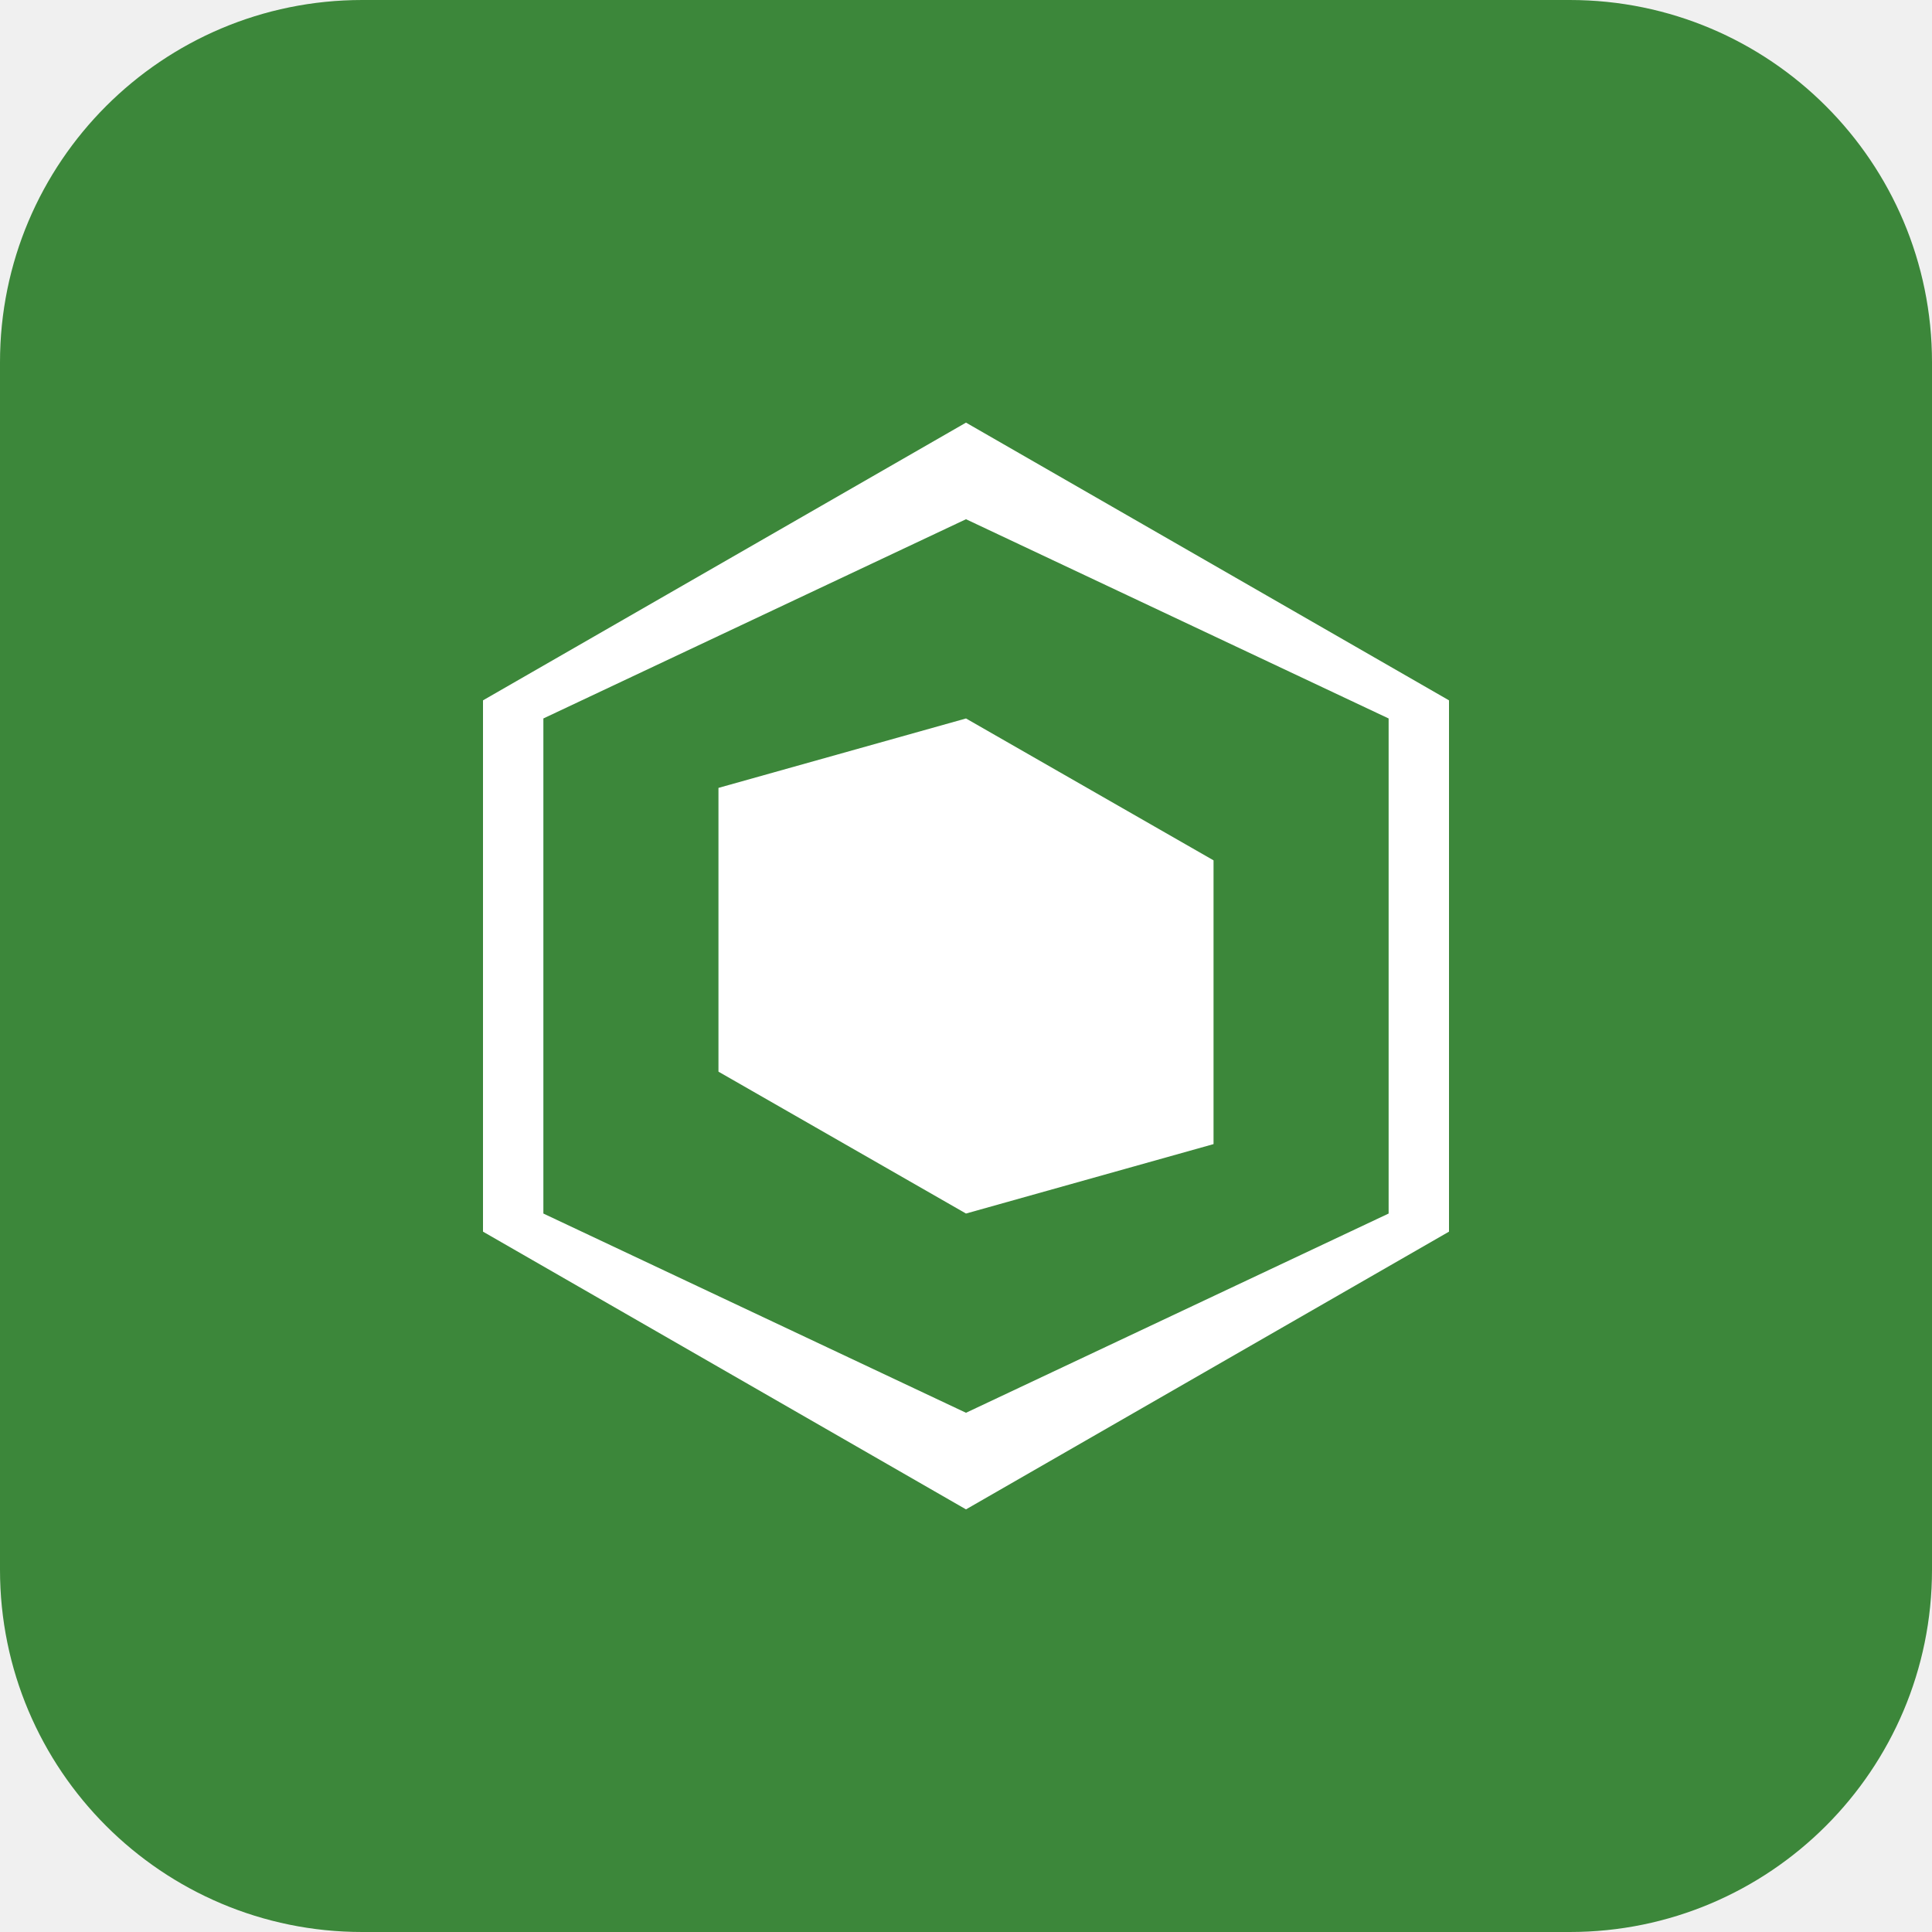
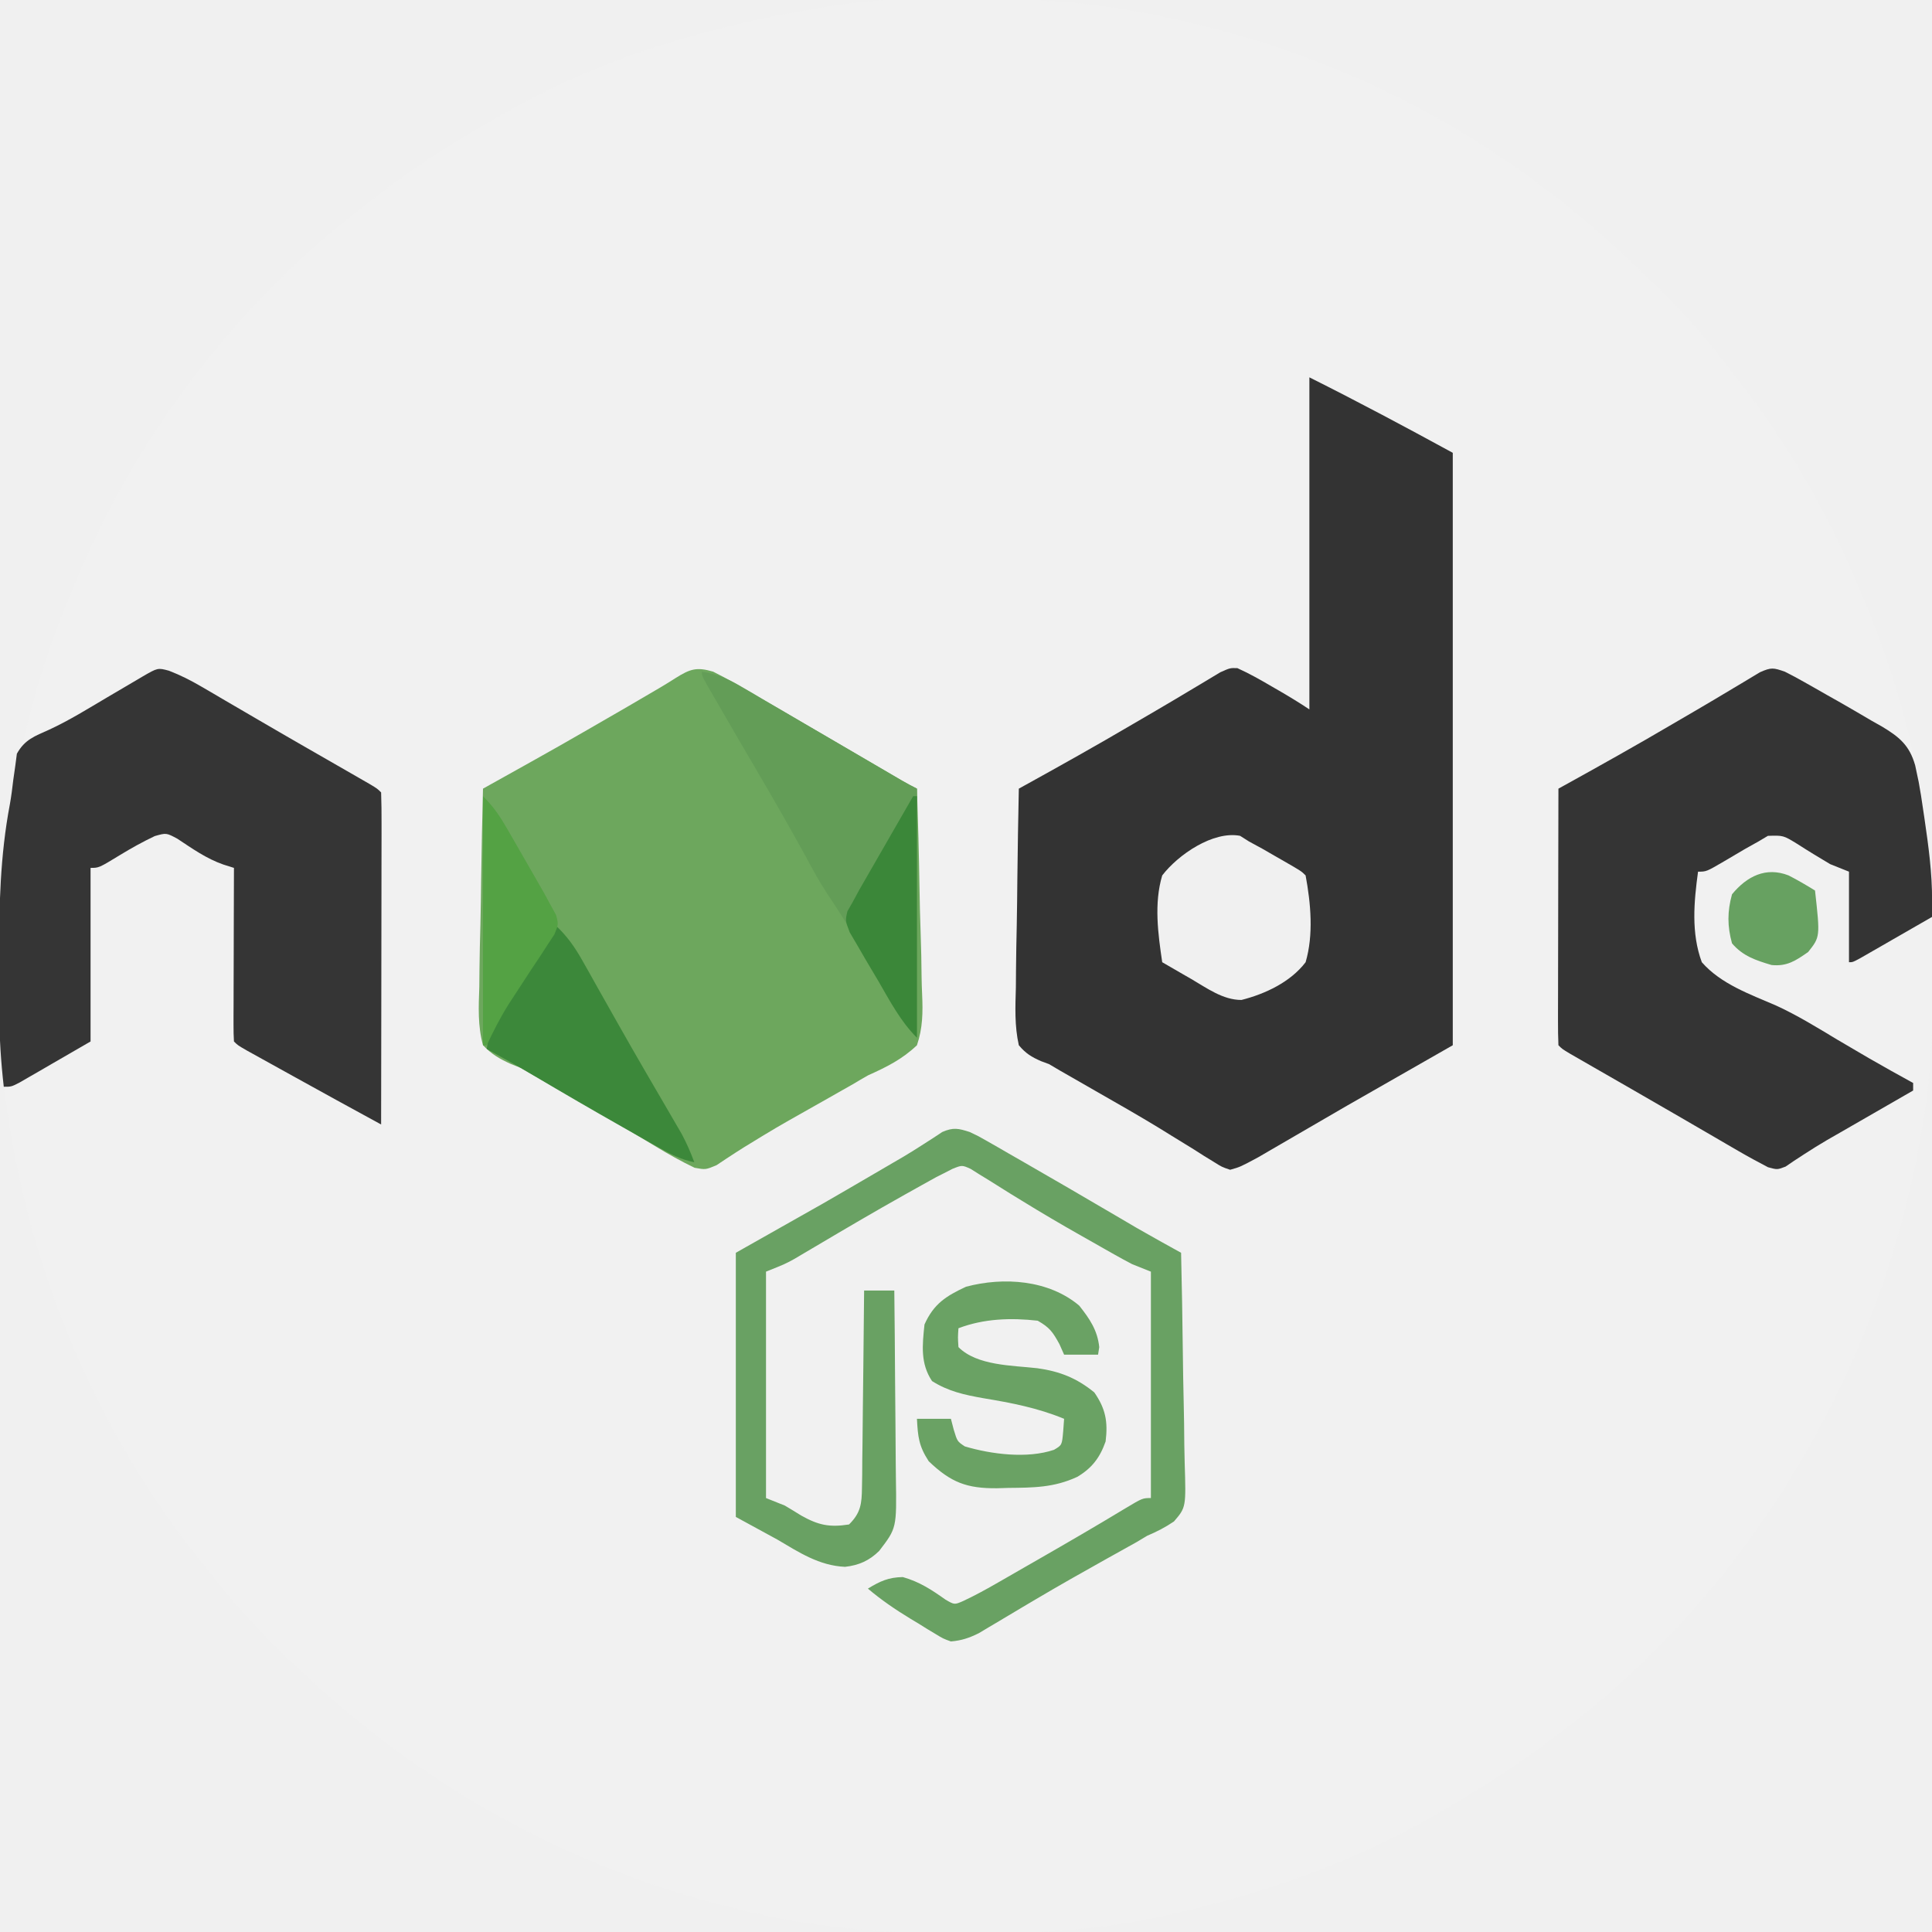
- <svg xmlns="http://www.w3.org/2000/svg" width="64" height="64" viewBox="0 0 64 64" fill="none">
-   <rect width="64" height="64" rx="12" fill="#3C873A" />
-   <path d="M32 14l16 9.2v17.6L32 50l-16-9.2V23.2L32 14zm0 3.2L18 23.8v16.4L32 46.8l14-6.6V23.8L32 17.2zm0 6.6l8.2 4.7v9.4L32 40.2l-8.2-4.7v-9.4L32 23.8z" fill="#fff" />
+ <svg xmlns="http://www.w3.org/2000/svg" version="1.1" width="512" height="512">
+   <path d="M0 0 C1.523 0 1.523 0 3.076 0.001 C19.302 0.034 34.835 0.986 50.75 4.375 C51.674 4.562 52.598 4.749 53.549 4.942 C87.693 11.959 120.473 25.935 148.75 46.375 C149.423 46.86 150.097 47.346 150.791 47.846 C160.817 55.144 170.102 63.006 178.984 71.656 C180.708 73.334 182.447 74.996 184.188 76.656 C191.275 83.495 197.531 90.716 203.42 98.605 C204.722 100.337 206.051 102.045 207.387 103.75 C220.436 120.657 230.72 139.625 238.75 159.375 C239.06 160.125 239.37 160.874 239.689 161.646 C250.267 187.549 256.806 216.118 256.953 244.168 C256.96 245.069 256.967 245.969 256.974 246.897 C256.992 249.785 256.998 252.674 257 255.562 C257.001 257.044 257.001 257.044 257.002 258.555 C256.986 273.046 256.533 287.115 253.75 301.375 C253.589 302.272 253.428 303.169 253.262 304.093 C242.44 363.903 208.382 421.417 159.75 458.375 C159.21 458.792 158.669 459.208 158.113 459.638 C148.118 467.321 137.658 474.063 126.75 480.375 C126.073 480.769 125.396 481.164 124.698 481.57 C101.779 494.752 76.204 503.358 50.375 508.688 C49.664 508.835 48.954 508.982 48.221 509.134 C32.531 512.129 16.806 512.783 0.875 512.75 C-0.108 512.749 -1.092 512.749 -2.105 512.748 C-18.455 512.707 -34.199 511.729 -50.25 508.375 C-51.775 508.062 -51.775 508.062 -53.331 507.742 C-94.78 498.933 -133.081 479.878 -165.25 452.375 C-166.022 451.715 -166.794 451.055 -167.59 450.375 C-179.404 439.996 -190.654 428.848 -200.25 416.375 C-201.022 415.42 -201.794 414.465 -202.59 413.48 C-229.514 379.666 -246.978 338.078 -253.25 295.375 C-253.427 294.17 -253.605 292.966 -253.787 291.725 C-255.386 280.067 -255.608 268.503 -255.562 256.75 C-255.56 255.296 -255.56 255.296 -255.557 253.812 C-255.512 239.483 -255.102 225.463 -252.25 211.375 C-251.977 209.998 -251.977 209.998 -251.698 208.594 C-250.386 202.142 -248.889 195.751 -247.25 189.375 C-247.057 188.62 -246.864 187.866 -246.665 187.088 C-243.534 175.128 -239.113 163.728 -234.25 152.375 C-233.937 151.643 -233.624 150.911 -233.301 150.156 C-217.49 113.729 -190.953 79.384 -159.25 55.375 C-158.076 54.45 -156.903 53.524 -155.73 52.598 C-145.448 44.573 -134.576 37.821 -123.25 31.375 C-122.173 30.754 -122.173 30.754 -121.075 30.121 C-95.162 15.286 -66.55 7.18 -37.25 2.375 C-36.145 2.187 -35.04 1.998 -33.902 1.804 C-22.615 0.069 -11.399 -0.022 0 0 Z " fill="#F1F1F1" transform="translate(255.25,-0.375)" />
+   <path d="M0 0 C12.803 6.401 25.434 13.146 38 20 C38 71.81 38 123.62 38 177 C28.76 182.28 19.52 187.56 10 193 C4.1 196.416 -1.799 199.833 -7.686 203.273 C-8.716 203.872 -9.747 204.47 -10.809 205.086 C-12.136 205.86 -12.136 205.86 -13.49 206.65 C-18.329 209.253 -18.329 209.253 -21 210 C-23.175 209.272 -23.175 209.272 -25.387 207.879 C-26.652 207.105 -26.652 207.105 -27.943 206.314 C-28.849 205.736 -29.754 205.158 -30.688 204.562 C-32.651 203.354 -34.616 202.147 -36.582 200.941 C-38.138 199.979 -38.138 199.979 -39.725 198.997 C-45.376 195.551 -51.129 192.284 -56.875 189 C-59.019 187.772 -61.162 186.543 -63.305 185.312 C-64.212 184.793 -65.119 184.274 -66.054 183.738 C-67.026 183.165 -67.998 182.591 -69 182 C-69.695 181.743 -70.391 181.486 -71.107 181.221 C-73.692 180.084 -75.173 179.173 -77 177 C-78.152 171.891 -77.931 166.835 -77.781 161.637 C-77.766 160.119 -77.755 158.602 -77.747 157.084 C-77.716 153.1 -77.638 149.118 -77.549 145.134 C-77.467 141.066 -77.431 136.997 -77.391 132.928 C-77.305 124.951 -77.169 116.976 -77 109 C-76.519 108.734 -76.038 108.469 -75.542 108.195 C-65.882 102.858 -56.263 97.471 -46.75 91.875 C-44.708 90.684 -42.667 89.492 -40.625 88.301 C-37.237 86.319 -33.861 84.32 -30.5 82.293 C-29.853 81.908 -29.206 81.524 -28.54 81.127 C-26.891 80.147 -25.25 79.154 -23.609 78.16 C-21 77 -21 77 -19.082 77.062 C-15.917 78.488 -12.927 80.183 -9.938 81.938 C-9.313 82.298 -8.688 82.658 -8.045 83.029 C-5.307 84.616 -2.634 86.244 0 88 C0 58.96 0 29.92 0 0 Z " fill="#333333" transform="translate(347,100)" />
+   <path d="M0 0 C1.959 0.966 3.88 2.011 5.77 3.105 C6.895 3.753 8.021 4.401 9.18 5.068 C10.391 5.774 11.602 6.481 12.812 7.188 C14.057 7.907 15.301 8.626 16.546 9.344 C20.37 11.553 24.185 13.776 28 16 C29.209 16.704 30.418 17.408 31.627 18.111 C37.762 21.682 43.892 25.262 50.014 28.855 C51.321 29.609 52.651 30.325 54 31 C54.302 39.727 54.533 48.453 54.674 57.184 C54.741 61.239 54.833 65.291 54.981 69.344 C55.123 73.26 55.2 77.174 55.233 81.093 C55.257 82.583 55.304 84.072 55.374 85.561 C55.588 90.267 55.537 94.479 54 99 C50.07 102.742 45.956 104.765 41 107 C39.72 107.726 38.447 108.466 37.192 109.234 C36.182 109.805 35.173 110.376 34.133 110.965 C32.414 111.942 32.414 111.942 30.661 112.938 C28.868 113.952 27.075 114.966 25.282 115.979 C16.579 120.886 16.579 120.886 8.062 126.105 C7.378 126.541 6.693 126.976 5.988 127.424 C4.275 128.528 2.578 129.658 0.883 130.789 C-2 132 -2 132 -4.93 131.473 C-8.49 129.765 -11.881 127.865 -15.25 125.812 C-16.745 124.917 -18.241 124.022 -19.738 123.129 C-20.564 122.635 -21.39 122.142 -22.241 121.633 C-28.702 117.809 -35.227 114.094 -41.737 110.355 C-43.319 109.444 -43.319 109.444 -44.934 108.516 C-45.862 107.982 -46.791 107.449 -47.748 106.899 C-48.821 106.273 -49.894 105.646 -51 105 C-51.848 104.666 -52.696 104.333 -53.57 103.989 C-56.618 102.611 -58.676 101.42 -61 99 C-62.416 93.854 -62.167 88.817 -61.977 83.539 C-61.958 82.023 -61.944 80.507 -61.934 78.991 C-61.896 75.014 -61.798 71.041 -61.687 67.066 C-61.584 63.004 -61.539 58.942 -61.488 54.879 C-61.381 46.918 -61.211 38.959 -61 31 C-60.311 30.616 -59.623 30.232 -58.913 29.836 C-40.814 19.745 -40.814 19.745 -22.875 9.375 C-20.054 7.72 -17.233 6.065 -14.405 4.421 C-12.903 3.534 -11.414 2.624 -9.946 1.681 C-6.087 -0.749 -4.345 -1.289 0 0 Z " fill="#6DA75D" transform="translate(189,178)" />
+   <path d="M0 0 C1.726 0.863 3.426 1.78 5.105 2.73 C6.09 3.287 7.074 3.843 8.088 4.416 C9.622 5.293 9.622 5.293 11.188 6.188 C12.191 6.753 13.195 7.318 14.229 7.9 C17.17 9.571 20.087 11.28 23 13 C24.306 13.734 24.306 13.734 25.639 14.483 C30.341 17.296 33.022 19.49 34.546 24.845 C34.696 25.556 34.846 26.267 35 27 C35.158 27.745 35.315 28.49 35.478 29.257 C35.921 31.624 36.286 33.991 36.625 36.375 C36.75 37.212 36.875 38.049 37.003 38.912 C38.071 46.198 39.054 53.397 39.02 60.773 C39.017 61.569 39.014 62.365 39.011 63.185 C39.007 63.784 39.004 64.383 39 65 C35.523 67.003 32.043 69.002 28.562 71 C27.569 71.572 26.576 72.145 25.553 72.734 C24.608 73.276 23.664 73.817 22.691 74.375 C21.817 74.878 20.942 75.38 20.041 75.898 C18 77 18 77 17 77 C17 69.08 17 61.16 17 53 C15.35 52.34 13.7 51.68 12 51 C9.031 49.227 6.077 47.445 3.172 45.57 C-0.42 43.377 -0.42 43.377 -4.488 43.508 C-5.317 44 -6.146 44.493 -7 45 C-8.723 45.963 -8.723 45.963 -10.48 46.945 C-12.355 48.041 -14.224 49.147 -16.092 50.254 C-20.794 53 -20.794 53 -23 53 C-24.093 60.987 -24.857 69.316 -22 77 C-16.923 82.789 -9.26 85.474 -2.338 88.47 C3.309 91.058 8.558 94.299 13.875 97.5 C15.808 98.639 17.743 99.774 19.68 100.906 C20.57 101.427 21.461 101.948 22.378 102.484 C26.224 104.707 30.105 106.864 34 109 C34 109.66 34 110.32 34 111 C33.265 111.423 32.53 111.846 31.772 112.282 C28.995 113.88 26.218 115.479 23.441 117.079 C22.248 117.766 21.056 118.452 19.863 119.139 C18.129 120.136 16.397 121.134 14.664 122.133 C13.535 122.779 12.406 123.425 11.243 124.091 C9.165 125.314 7.111 126.581 5.093 127.901 C4.224 128.468 3.356 129.034 2.461 129.617 C1.714 130.126 0.967 130.635 0.197 131.16 C-2 132 -2 132 -4.45 131.333 C-7.088 129.954 -9.689 128.549 -12.262 127.051 C-13.287 126.457 -14.311 125.863 -15.367 125.25 C-16.463 124.611 -17.559 123.971 -18.688 123.312 C-20.418 122.308 -22.148 121.303 -23.879 120.298 C-25.077 119.603 -26.275 118.906 -27.473 118.209 C-31.795 115.696 -36.126 113.198 -40.461 110.707 C-41.663 110.016 -42.865 109.325 -44.068 108.634 C-46.373 107.308 -48.679 105.985 -50.985 104.661 C-52.023 104.064 -53.06 103.467 -54.129 102.852 C-55.047 102.324 -55.966 101.796 -56.912 101.252 C-59 100 -59 100 -60 99 C-60.094 96.883 -60.117 94.763 -60.114 92.644 C-60.114 91.981 -60.114 91.318 -60.114 90.634 C-60.113 88.432 -60.105 86.23 -60.098 84.027 C-60.096 82.504 -60.094 80.981 -60.093 79.458 C-60.09 75.442 -60.08 71.425 -60.069 67.409 C-60.058 63.314 -60.054 59.218 -60.049 55.123 C-60.038 47.082 -60.021 39.041 -60 31 C-59.519 30.734 -59.038 30.469 -58.542 30.195 C-48.882 24.858 -39.263 19.471 -29.75 13.875 C-27.708 12.684 -25.667 11.492 -23.625 10.301 C-20.237 8.319 -16.861 6.32 -13.5 4.293 C-12.853 3.908 -12.206 3.524 -11.54 3.127 C-9.891 2.147 -8.25 1.154 -6.609 0.16 C-3.578 -1.188 -3.036 -1.047 0 0 Z " fill="#343434" transform="translate(473,178)" />
+   <path d="M0 0 C3.061 1.189 5.739 2.539 8.569 4.196 C9.591 4.79 10.613 5.384 11.665 5.996 C12.753 6.636 13.84 7.275 14.96 7.934 C16.683 8.939 18.407 9.944 20.131 10.948 C21.324 11.644 22.517 12.34 23.709 13.037 C28.018 15.557 32.339 18.054 36.667 20.54 C37.567 21.057 37.567 21.057 38.485 21.584 C41.388 23.252 44.291 24.919 47.195 26.585 C48.233 27.183 49.27 27.78 50.339 28.395 C51.257 28.923 52.176 29.451 53.122 29.994 C55.21 31.247 55.21 31.247 56.21 32.247 C56.305 34.986 56.336 37.699 56.323 40.438 C56.324 41.297 56.324 42.155 56.324 43.04 C56.323 45.891 56.315 48.743 56.308 51.594 C56.306 53.566 56.304 55.538 56.303 57.509 C56.3 62.709 56.29 67.909 56.279 73.109 C56.268 78.411 56.264 83.713 56.259 89.014 C56.248 99.425 56.231 109.836 56.21 120.247 C48.424 116.006 40.652 111.742 32.899 107.44 C31.672 106.76 30.445 106.08 29.217 105.401 C27.419 104.407 25.623 103.411 23.827 102.415 C22.771 101.83 21.715 101.245 20.627 100.642 C18.21 99.247 18.21 99.247 17.21 98.247 C17.117 96.804 17.092 95.357 17.096 93.911 C17.097 92.99 17.097 92.069 17.097 91.12 C17.102 90.119 17.107 89.118 17.112 88.087 C17.114 87.067 17.115 86.047 17.117 84.997 C17.122 81.726 17.135 78.455 17.147 75.184 C17.152 72.973 17.157 70.761 17.161 68.55 C17.172 63.115 17.189 57.681 17.21 52.247 C15.818 51.807 15.818 51.807 14.397 51.359 C9.873 49.78 6.19 47.145 2.21 44.512 C-0.724 42.948 -0.724 42.948 -3.774 43.817 C-6.988 45.341 -10.004 47.018 -13.04 48.872 C-18.578 52.247 -18.578 52.247 -20.79 52.247 C-20.79 67.427 -20.79 82.607 -20.79 98.247 C-24.214 100.227 -27.638 102.207 -31.165 104.247 C-32.243 104.873 -33.321 105.5 -34.432 106.145 C-35.28 106.633 -36.128 107.12 -37.001 107.622 C-37.87 108.125 -38.74 108.627 -39.635 109.145 C-41.79 110.247 -41.79 110.247 -43.79 110.247 C-44.549 103.634 -44.958 97.109 -44.993 90.454 C-45 89.553 -45.007 88.652 -45.014 87.724 C-45.031 84.836 -45.038 81.948 -45.04 79.059 C-45.041 78.075 -45.043 77.091 -45.044 76.076 C-45.04 62.354 -44.749 48.959 -42.183 35.436 C-41.795 33.277 -41.523 31.129 -41.274 28.95 C-41.004 27.055 -41.004 27.055 -40.728 25.122 C-40.592 24.088 -40.457 23.054 -40.317 21.989 C-38.207 18.2 -35.613 17.357 -31.734 15.609 C-26.375 13.129 -21.37 9.997 -16.29 6.997 C-14.155 5.741 -12.019 4.486 -9.884 3.231 C-8.952 2.682 -8.021 2.132 -7.062 1.566 C-2.98 -0.804 -2.98 -0.804 0 0 Z " fill="#353535" transform="translate(44.79004,177.7532)" />
+   <path d="M0 0 C2.298 1.085 2.298 1.085 4.676 2.449 C5.575 2.961 6.474 3.473 7.4 4 C8.361 4.557 9.322 5.114 10.312 5.688 C11.816 6.548 11.816 6.548 13.35 7.426 C21.875 12.316 30.366 17.266 38.841 22.241 C39.778 22.791 40.715 23.34 41.68 23.906 C42.492 24.384 43.304 24.861 44.14 25.354 C48.068 27.615 52.033 29.807 56 32 C56.209 40.893 56.369 49.784 56.466 58.679 C56.513 62.809 56.577 66.938 56.679 71.067 C56.777 75.055 56.831 79.041 56.854 83.03 C56.87 84.549 56.903 86.069 56.952 87.587 C57.317 99.464 57.317 99.464 54.115 103.199 C51.803 104.768 49.569 105.913 47 107 C46.092 107.545 45.184 108.091 44.248 108.652 C43.102 109.288 43.102 109.288 41.934 109.938 C41.047 110.433 40.161 110.929 39.248 111.44 C38.32 111.955 37.393 112.47 36.438 113 C30.033 116.577 23.653 120.185 17.34 123.922 C16.258 124.561 15.177 125.201 14.063 125.859 C11.974 127.098 9.888 128.343 7.806 129.594 C6.857 130.156 5.908 130.718 4.93 131.297 C4.097 131.795 3.264 132.294 2.406 132.808 C-0.156 134.077 -2.15 134.756 -5 135 C-7.049 134.259 -7.049 134.259 -9.031 133.051 C-10.124 132.396 -10.124 132.396 -11.238 131.729 C-11.985 131.261 -12.731 130.794 -13.5 130.312 C-14.246 129.865 -14.993 129.417 -15.762 128.955 C-19.733 126.54 -23.445 124.012 -27 121 C-23.771 119.031 -21.562 118.011 -17.75 117.938 C-13.326 119.191 -10.162 121.277 -6.43 123.918 C-4.059 125.296 -4.059 125.296 -1.724 124.277 C1.281 122.868 4.137 121.309 7.016 119.656 C7.585 119.331 8.154 119.005 8.74 118.669 C10.579 117.616 12.414 116.558 14.25 115.5 C15.513 114.776 16.776 114.052 18.039 113.328 C25.802 108.873 33.542 104.379 41.2 99.744 C45.786 97 45.786 97 48 97 C48 77.2 48 57.4 48 37 C46.35 36.34 44.7 35.68 43 35 C41.403 34.168 39.821 33.305 38.254 32.418 C37.344 31.904 36.435 31.389 35.498 30.86 C34.529 30.308 33.56 29.756 32.562 29.188 C31.558 28.621 30.553 28.054 29.518 27.47 C24.211 24.462 18.96 21.386 13.77 18.18 C12.779 17.574 11.789 16.967 10.769 16.343 C8.868 15.174 6.977 13.989 5.096 12.788 C3.807 11.998 3.807 11.998 2.492 11.191 C1.369 10.483 1.369 10.483 0.222 9.76 C-2.044 8.747 -2.044 8.747 -4.557 9.745 C-5.363 10.159 -6.169 10.573 -7 11 C-7.607 11.305 -8.214 11.609 -8.839 11.923 C-9.414 12.242 -9.989 12.562 -10.582 12.891 C-11.255 13.264 -11.929 13.637 -12.622 14.021 C-13.706 14.63 -13.706 14.63 -14.812 15.25 C-15.577 15.676 -16.342 16.102 -17.13 16.541 C-25.134 21.027 -33.045 25.675 -40.939 30.353 C-42.402 31.214 -42.402 31.214 -43.895 32.094 C-44.759 32.606 -45.624 33.119 -46.515 33.646 C-49 35 -49 35 -54 37 C-54 56.8 -54 76.6 -54 97 C-52.35 97.66 -50.7 98.32 -49 99 C-47.552 99.858 -46.114 100.733 -44.688 101.625 C-40.125 104.192 -37.19 104.805 -32 104 C-28.893 100.94 -28.614 98.483 -28.568 94.222 C-28.548 93.061 -28.528 91.9 -28.508 90.704 C-28.501 89.456 -28.495 88.208 -28.488 86.922 C-28.47 85.64 -28.452 84.358 -28.434 83.038 C-28.386 79.638 -28.357 76.239 -28.33 72.839 C-28.301 69.366 -28.254 65.894 -28.209 62.422 C-28.123 55.615 -28.056 48.807 -28 42 C-25.36 42 -22.72 42 -20 42 C-19.907 49.963 -19.836 57.925 -19.793 65.889 C-19.772 69.587 -19.744 73.285 -19.698 76.983 C-19.655 80.555 -19.631 84.128 -19.62 87.701 C-19.613 89.06 -19.599 90.419 -19.577 91.778 C-19.375 104.964 -19.375 104.964 -24 111 C-26.606 113.587 -29.417 114.826 -33.066 115.227 C-39.945 114.907 -45.21 111.409 -51 108 C-54.63 106.02 -58.26 104.04 -62 102 C-62 78.9 -62 55.8 -62 32 C-54.41 27.71 -46.82 23.42 -39 19 C-34.722 16.532 -30.448 14.061 -26.188 11.562 C-24.752 10.724 -24.752 10.724 -23.287 9.869 C-22.34 9.315 -21.393 8.762 -20.418 8.191 C-19.516 7.667 -18.614 7.142 -17.685 6.602 C-15.855 5.51 -14.045 4.381 -12.256 3.222 C-11.384 2.663 -10.512 2.104 -9.613 1.527 C-8.844 1.018 -8.075 0.509 -7.282 -0.016 C-4.351 -1.28 -3.01 -0.975 0 0 Z " fill="#69A163" transform="translate(257,300)" />
+   <path d="M0 0 C4.002 0.59 6.853 1.846 10.332 3.887 C11.367 4.489 12.402 5.092 13.469 5.712 C14.572 6.364 15.676 7.016 16.812 7.688 C18.549 8.701 20.285 9.715 22.022 10.729 C23.816 11.779 25.609 12.831 27.401 13.885 C32.028 16.606 36.666 19.308 41.303 22.011 C43.406 23.237 45.508 24.465 47.609 25.694 C48.552 26.246 49.496 26.798 50.469 27.367 C51.298 27.853 52.128 28.339 52.982 28.839 C54.3 29.598 55.64 30.32 57 31 C57 52.78 57 74.56 57 97 C54.046 94.046 52.448 91.521 50.418 87.898 C49.913 87.005 49.913 87.005 49.398 86.093 C48.323 84.189 47.255 82.283 46.188 80.375 C42.109 73.098 38.041 65.886 33.325 58.995 C31.174 55.756 29.345 52.357 27.5 48.938 C23.412 41.47 19.178 34.096 14.875 26.75 C14.277 25.729 13.68 24.708 13.064 23.656 C11.907 21.679 10.749 19.701 9.592 17.724 C7.422 14.011 5.266 10.292 3.125 6.562 C2.509 5.491 1.893 4.42 1.258 3.316 C0 1 0 1 0 0 Z " fill="#639D57" transform="translate(186,178)" />
+   <path d="M0 0 C2.766 3.481 4.847 6.528 5.312 11 C5.209 11.66 5.106 12.32 5 13 C2.03 13 -0.94 13 -4 13 C-4.619 11.608 -4.619 11.608 -5.25 10.188 C-7.03 6.945 -7.855 5.793 -11 4 C-18.116 3.194 -25.278 3.439 -32 6 C-32.167 8.416 -32.167 8.416 -32 11 C-27.049 15.951 -17.768 15.833 -11.115 16.592 C-5.199 17.407 -0.659 19.192 4 23 C7.007 27.323 7.64 30.79 7 36 C5.49 40.278 3.407 43.047 -0.5 45.375 C-6.664 48.237 -12.094 48.247 -18.812 48.312 C-19.785 48.342 -20.758 48.371 -21.76 48.4 C-29.785 48.471 -33.985 46.884 -39.875 41.25 C-42.505 37.227 -42.755 34.743 -43 30 C-40.03 30 -37.06 30 -34 30 C-33.752 30.949 -33.505 31.898 -33.25 32.875 C-32.31 35.986 -32.31 35.986 -30.312 37.312 C-23.237 39.416 -13.741 40.607 -6.684 38.215 C-4.57 36.978 -4.57 36.978 -4.25 33.375 C-4.168 32.261 -4.085 31.148 -4 30 C-11.028 27.103 -17.925 25.781 -25.398 24.539 C-30.381 23.661 -34.65 22.745 -39 20 C-42.123 15.315 -41.574 10.483 -41 5 C-38.554 -0.479 -35.267 -2.548 -30 -5 C-20.01 -7.664 -8.069 -6.814 0 0 Z " fill="#6AA264" transform="translate(286,346)" />
+   <path d="M0 0 C0.782 0.495 1.565 0.99 2.371 1.5 C3.541 2.14 4.713 2.776 5.887 3.41 C7.133 4.124 8.378 4.842 9.621 5.562 C10.258 5.927 10.895 6.291 11.551 6.666 C16.23 9.359 16.23 9.359 17.371 10.5 C18.743 17.895 19.511 26.221 17.371 33.5 C13.351 38.758 6.698 41.89 0.371 43.5 C-4.54 43.508 -8.796 40.357 -12.941 37.938 C-13.682 37.513 -14.423 37.088 -15.186 36.65 C-17.004 35.606 -18.817 34.554 -20.629 33.5 C-21.743 25.945 -22.841 17.924 -20.629 10.5 C-16.431 5.02 -7.169 -1.363 0 0 Z " fill="#F0F0F0" transform="translate(328.6289,221.5)" />
+   <path d="M0 0 C3.174 2.926 5.253 5.843 7.363 9.602 C7.996 10.72 8.629 11.838 9.281 12.99 C9.958 14.202 10.635 15.413 11.312 16.625 C12.374 18.508 13.437 20.389 14.5 22.271 C15.231 23.563 15.96 24.856 16.689 26.149 C19.2 30.604 21.746 35.037 24.316 39.457 C24.66 40.049 25.005 40.642 25.359 41.252 C27.003 44.082 28.651 46.909 30.302 49.735 C30.891 50.749 31.479 51.764 32.086 52.809 C32.602 53.693 33.118 54.578 33.65 55.49 C34.969 57.942 36.021 60.395 37 63 C33.514 62.323 30.823 60.93 27.738 59.191 C26.71 58.614 25.681 58.036 24.621 57.441 C22.983 56.511 22.983 56.511 21.312 55.562 C20.194 54.932 19.075 54.301 17.922 53.651 C10.065 49.207 2.266 44.673 -5.496 40.066 C-9.617 37.624 -13.795 35.294 -18 33 C-17.478 28.301 -16.23 25.241 -13.691 21.27 C-12.695 19.695 -12.695 19.695 -11.678 18.088 C-10.98 17.007 -10.282 15.926 -9.562 14.812 C-8.868 13.72 -8.174 12.628 -7.459 11.502 C-5.005 7.646 -2.536 3.803 0 0 Z " fill="#3C883A" transform="translate(147,245)" />
+   <path d="M0 0 C2.87 2.87 4.493 5.313 6.504 8.805 C7.162 9.946 7.82 11.086 8.498 12.262 C8.837 12.855 9.176 13.449 9.525 14.06 C10.557 15.865 11.597 17.665 12.639 19.465 C16.409 26.029 16.409 26.029 18 29 C18.46 29.838 18.921 30.675 19.395 31.538 C20 34 20 34 18.914 36.644 C18.3 37.572 17.687 38.501 17.055 39.457 C16.39 40.488 15.724 41.518 15.039 42.58 C14.325 43.647 13.611 44.713 12.875 45.812 C11.494 47.921 10.117 50.032 8.742 52.145 C8.091 53.143 7.44 54.142 6.769 55.17 C4.573 58.683 2.747 62.248 1 66 C0.67 66 0.34 66 0 66 C0 44.22 0 22.44 0 0 Z " fill="#54A244" transform="translate(128,211)" />
+   <path d="M0 0 C0.33 0 0.66 0 1 0 C1 21.12 1 42.24 1 64 C-3.353 59.647 -6.109 54.38 -9.172 49.085 C-10.31 47.129 -11.472 45.188 -12.635 43.246 C-13.358 42.001 -14.08 40.755 -14.801 39.508 C-15.462 38.38 -16.124 37.252 -16.806 36.09 C-18 33 -18 33 -17.431 30.507 C-16.959 29.679 -16.487 28.852 -16 28 C-15.44 26.964 -14.881 25.929 -14.304 24.862 C-13.641 23.702 -12.974 22.543 -12.305 21.387 C-11.776 20.465 -11.776 20.465 -11.237 19.525 C-10.119 17.577 -8.997 15.632 -7.875 13.688 C-7.113 12.361 -6.351 11.035 -5.59 9.709 C-3.73 6.471 -1.866 3.235 0 0 Z " fill="#3B8739" transform="translate(242,211)" />
+   <path d="M0 0 C2.421 1.235 4.685 2.565 7 4 C8.363 16.285 8.363 16.285 5.172 20.301 C1.871 22.591 -0.428 24.163 -4.531 23.738 C-8.705 22.49 -12.099 21.391 -15 18 C-16.259 13.423 -16.255 9.577 -15 5 C-11.057 0.212 -6.005 -2.35 0 0 Z " fill="#67A161" transform="translate(474,232)" />
</svg>
